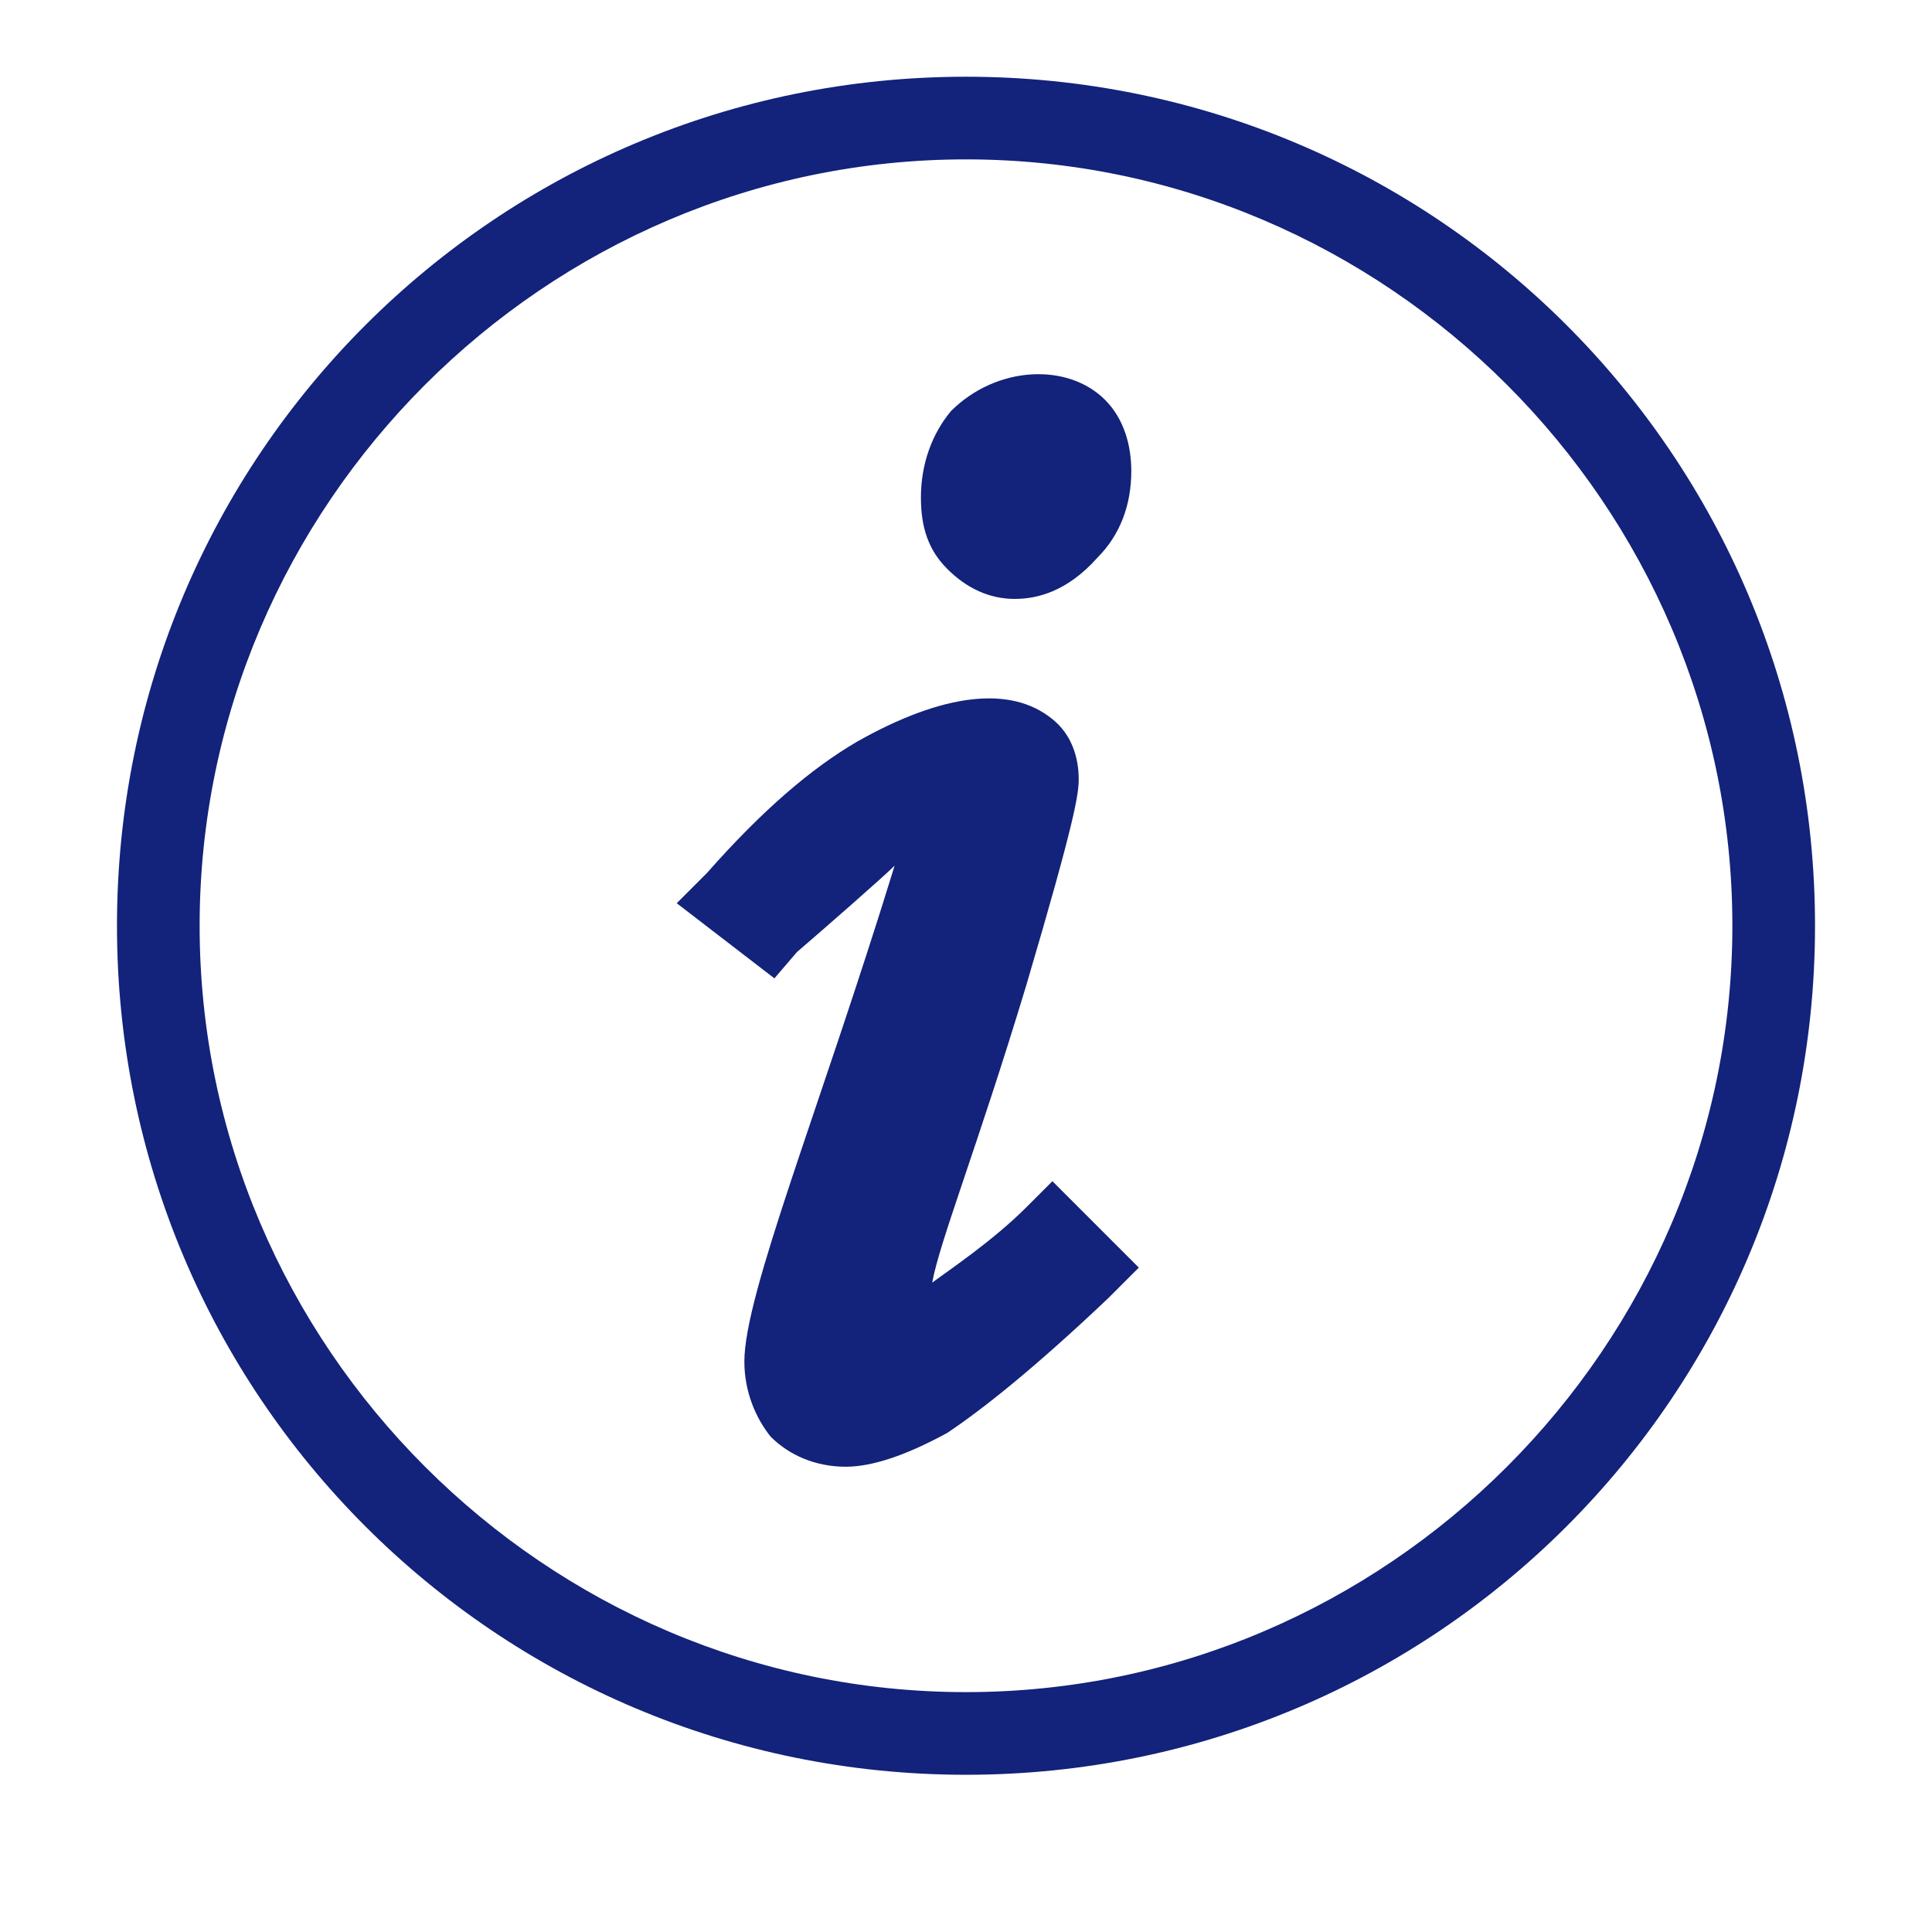
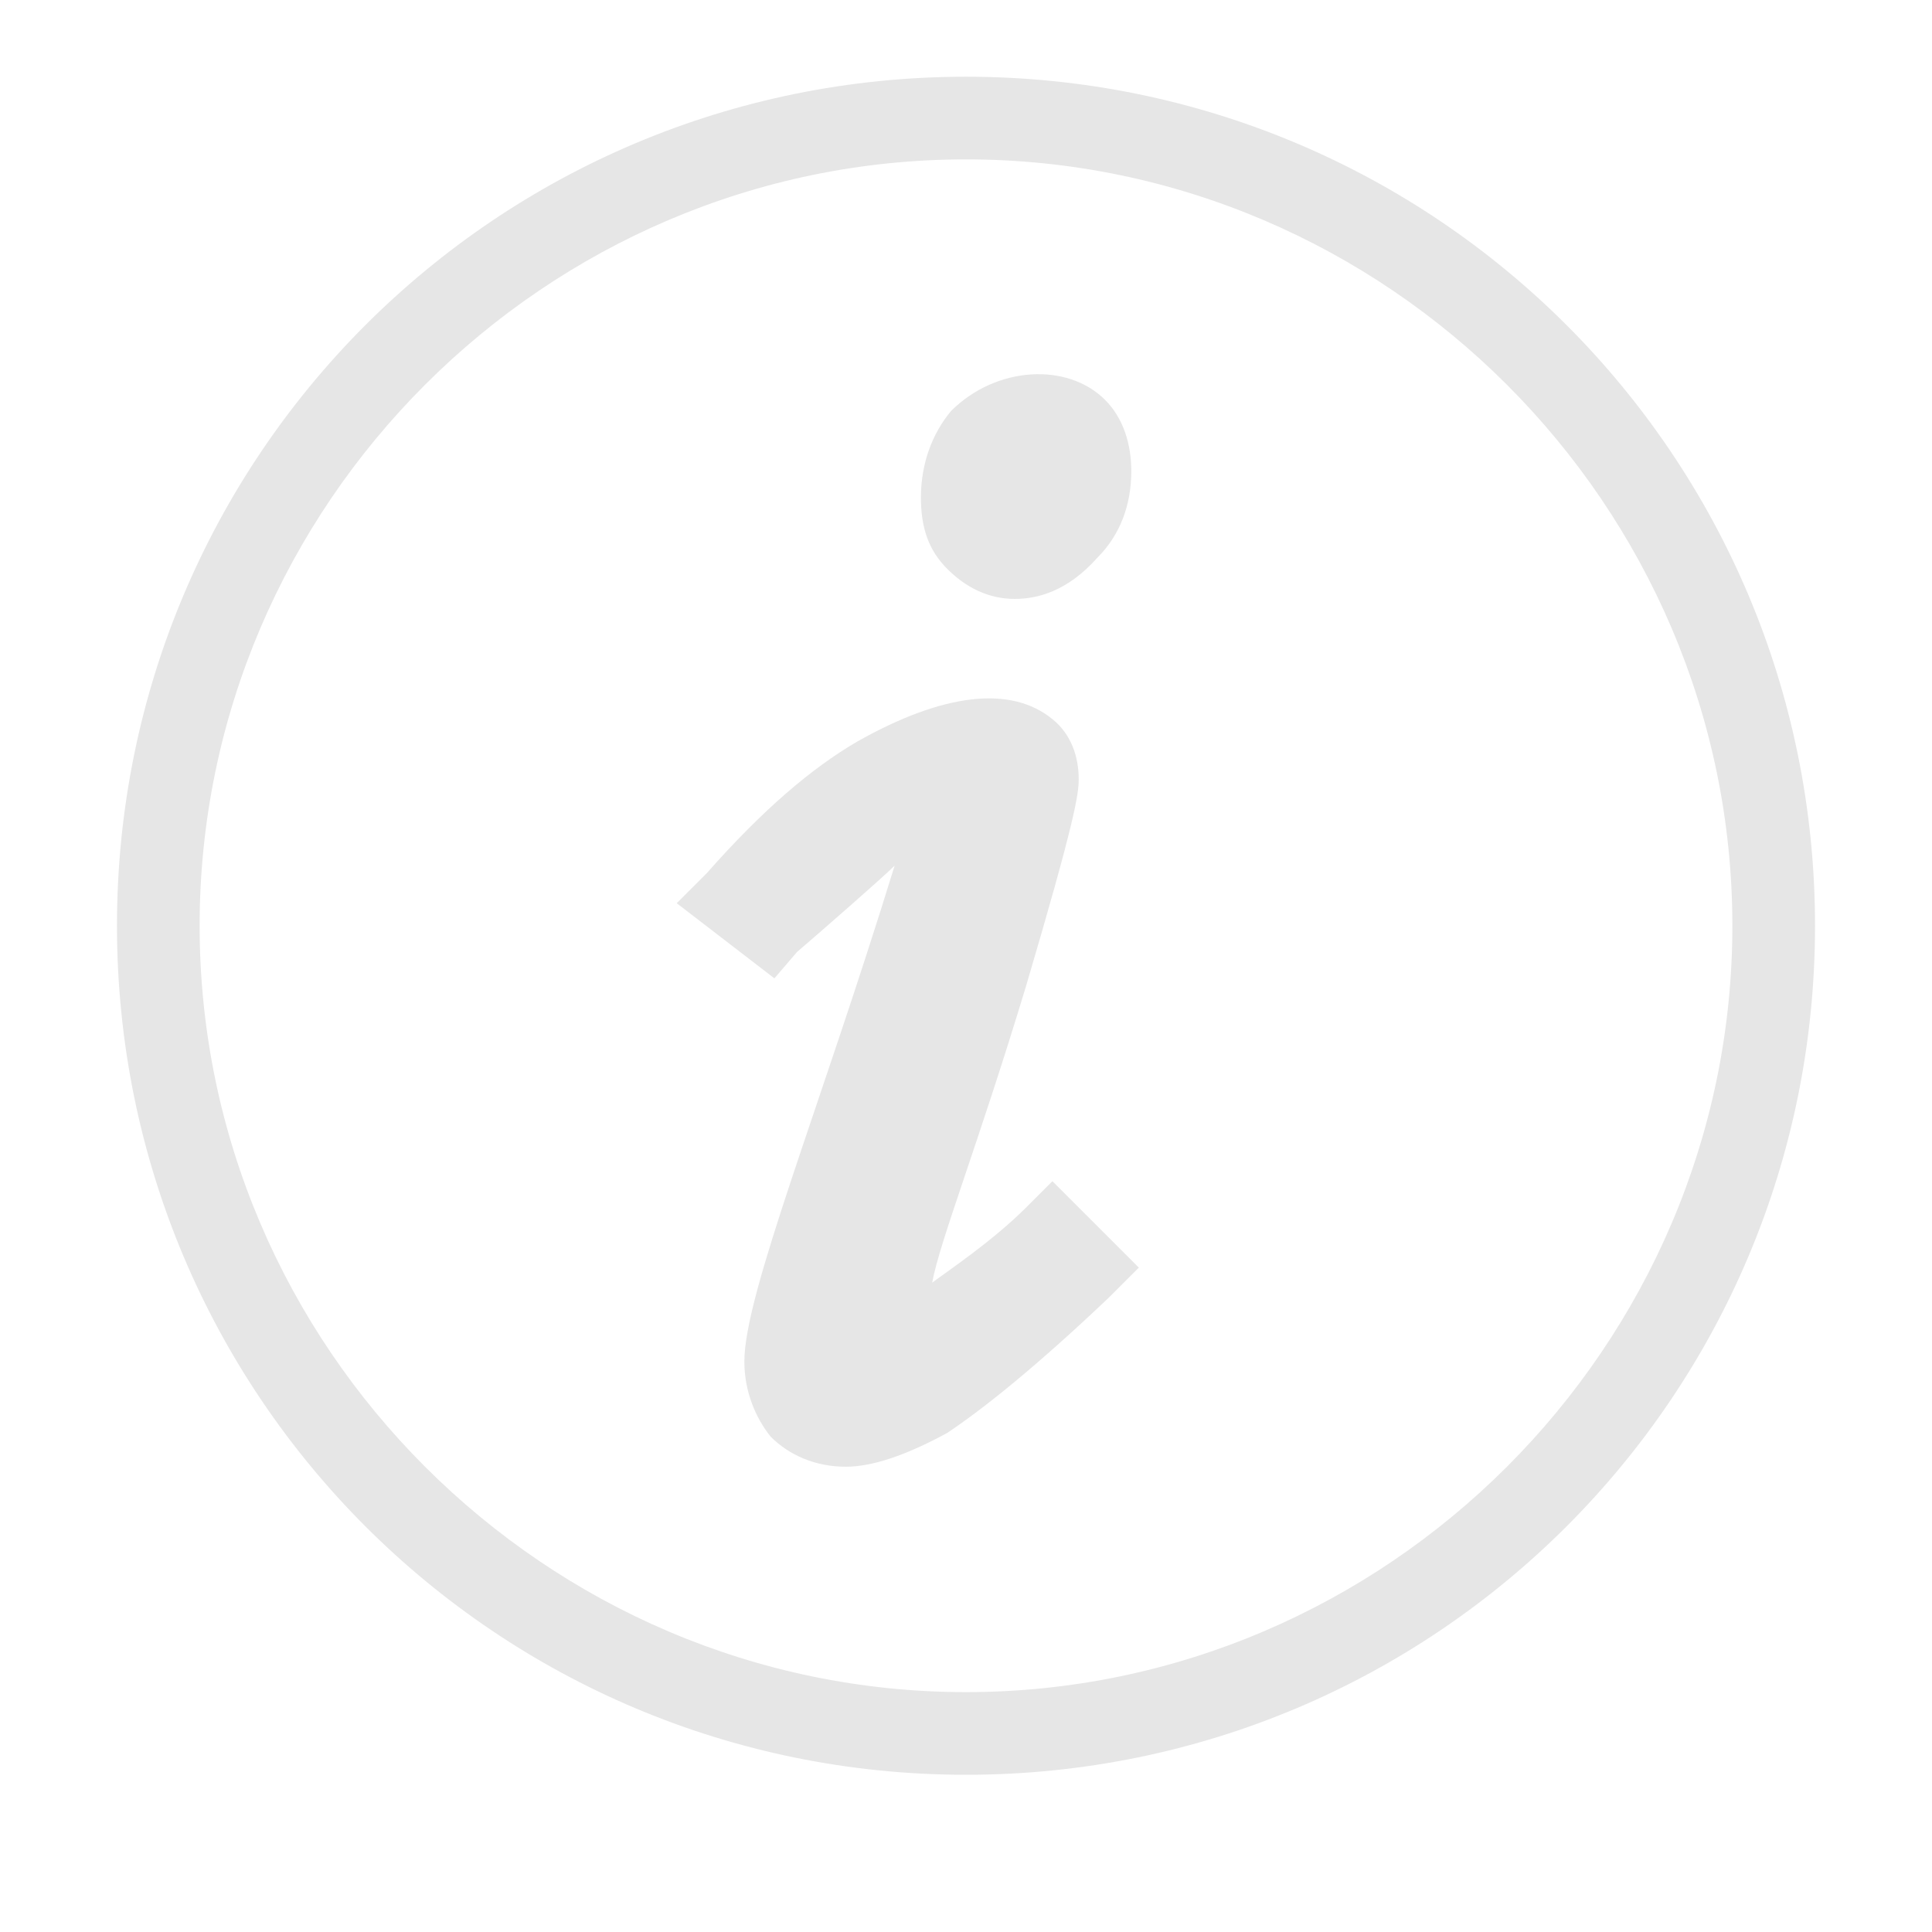
<svg xmlns="http://www.w3.org/2000/svg" t="1668238760063" class="icon" viewBox="0 0 1024 1024" version="1.1" p-id="6124" width="200" height="200">
-   <path d="M512 84.473c223.010 0 406.194 183.186 406.194 406.194s-183.186 406.194-406.194 406.194c-223.010 0-406.194-183.186-406.194-406.194 0-223.010 183.186-406.194 406.194-406.194zM512 40.667c-248.894 0-450 201.106-450 450s201.106 450 450 450c248.894 0 450-201.106 450-450 0-248.894-201.106-450-450-450v0zM543.858 640.004c-17.92 17.92-41.814 33.849-49.778 39.823 3.982-21.902 23.894-71.682 49.778-157.3 25.884-87.61 27.877-101.549 27.877-109.513 0-11.947-3.983-23.894-13.938-31.858-21.903-17.92-57.743-13.938-103.539 11.947-23.894 13.938-49.778 35.841-79.645 69.69l-15.929 15.929 51.771 39.823 11.947-13.938c13.938-11.947 45.796-39.823 51.771-45.796-39.823 129.425-79.645 226.99-79.645 262.832 0 15.929 5.973 29.867 13.938 39.823 9.955 9.955 23.894 15.929 39.823 15.929 13.938 0 31.859-5.973 53.761-17.92 17.92-11.947 45.796-33.849 85.62-71.682l15.929-15.929-45.796-45.796-13.938 13.938zM504.035 217.879c-9.955 11.947-15.929 27.877-15.929 45.796 0 15.929 3.982 27.877 13.938 37.832 9.955 9.955 21.903 15.929 35.841 15.929 11.947 0 27.877-3.982 43.806-21.902 11.947-11.947 17.92-27.877 17.92-45.796 0-13.938-3.983-27.877-13.938-37.832-19.912-19.912-57.743-17.92-81.637 5.973v0z" p-id="6125" fill="#13227a" />
+   <path d="M512 84.473c223.010 0 406.194 183.186 406.194 406.194s-183.186 406.194-406.194 406.194c-223.010 0-406.194-183.186-406.194-406.194 0-223.010 183.186-406.194 406.194-406.194zM512 40.667c-248.894 0-450 201.106-450 450s201.106 450 450 450c248.894 0 450-201.106 450-450 0-248.894-201.106-450-450-450v0zM543.858 640.004c-17.92 17.92-41.814 33.849-49.778 39.823 3.982-21.902 23.894-71.682 49.778-157.3 25.884-87.61 27.877-101.549 27.877-109.513 0-11.947-3.983-23.894-13.938-31.858-21.903-17.92-57.743-13.938-103.539 11.947-23.894 13.938-49.778 35.841-79.645 69.69l-15.929 15.929 51.771 39.823 11.947-13.938c13.938-11.947 45.796-39.823 51.771-45.796-39.823 129.425-79.645 226.99-79.645 262.832 0 15.929 5.973 29.867 13.938 39.823 9.955 9.955 23.894 15.929 39.823 15.929 13.938 0 31.859-5.973 53.761-17.92 17.92-11.947 45.796-33.849 85.62-71.682l15.929-15.929-45.796-45.796-13.938 13.938zM504.035 217.879c-9.955 11.947-15.929 27.877-15.929 45.796 0 15.929 3.982 27.877 13.938 37.832 9.955 9.955 21.903 15.929 35.841 15.929 11.947 0 27.877-3.982 43.806-21.902 11.947-11.947 17.92-27.877 17.92-45.796 0-13.938-3.983-27.877-13.938-37.832-19.912-19.912-57.743-17.92-81.637 5.973v0z" p-id="6125" fill="#e6e6e6" />
</svg>
